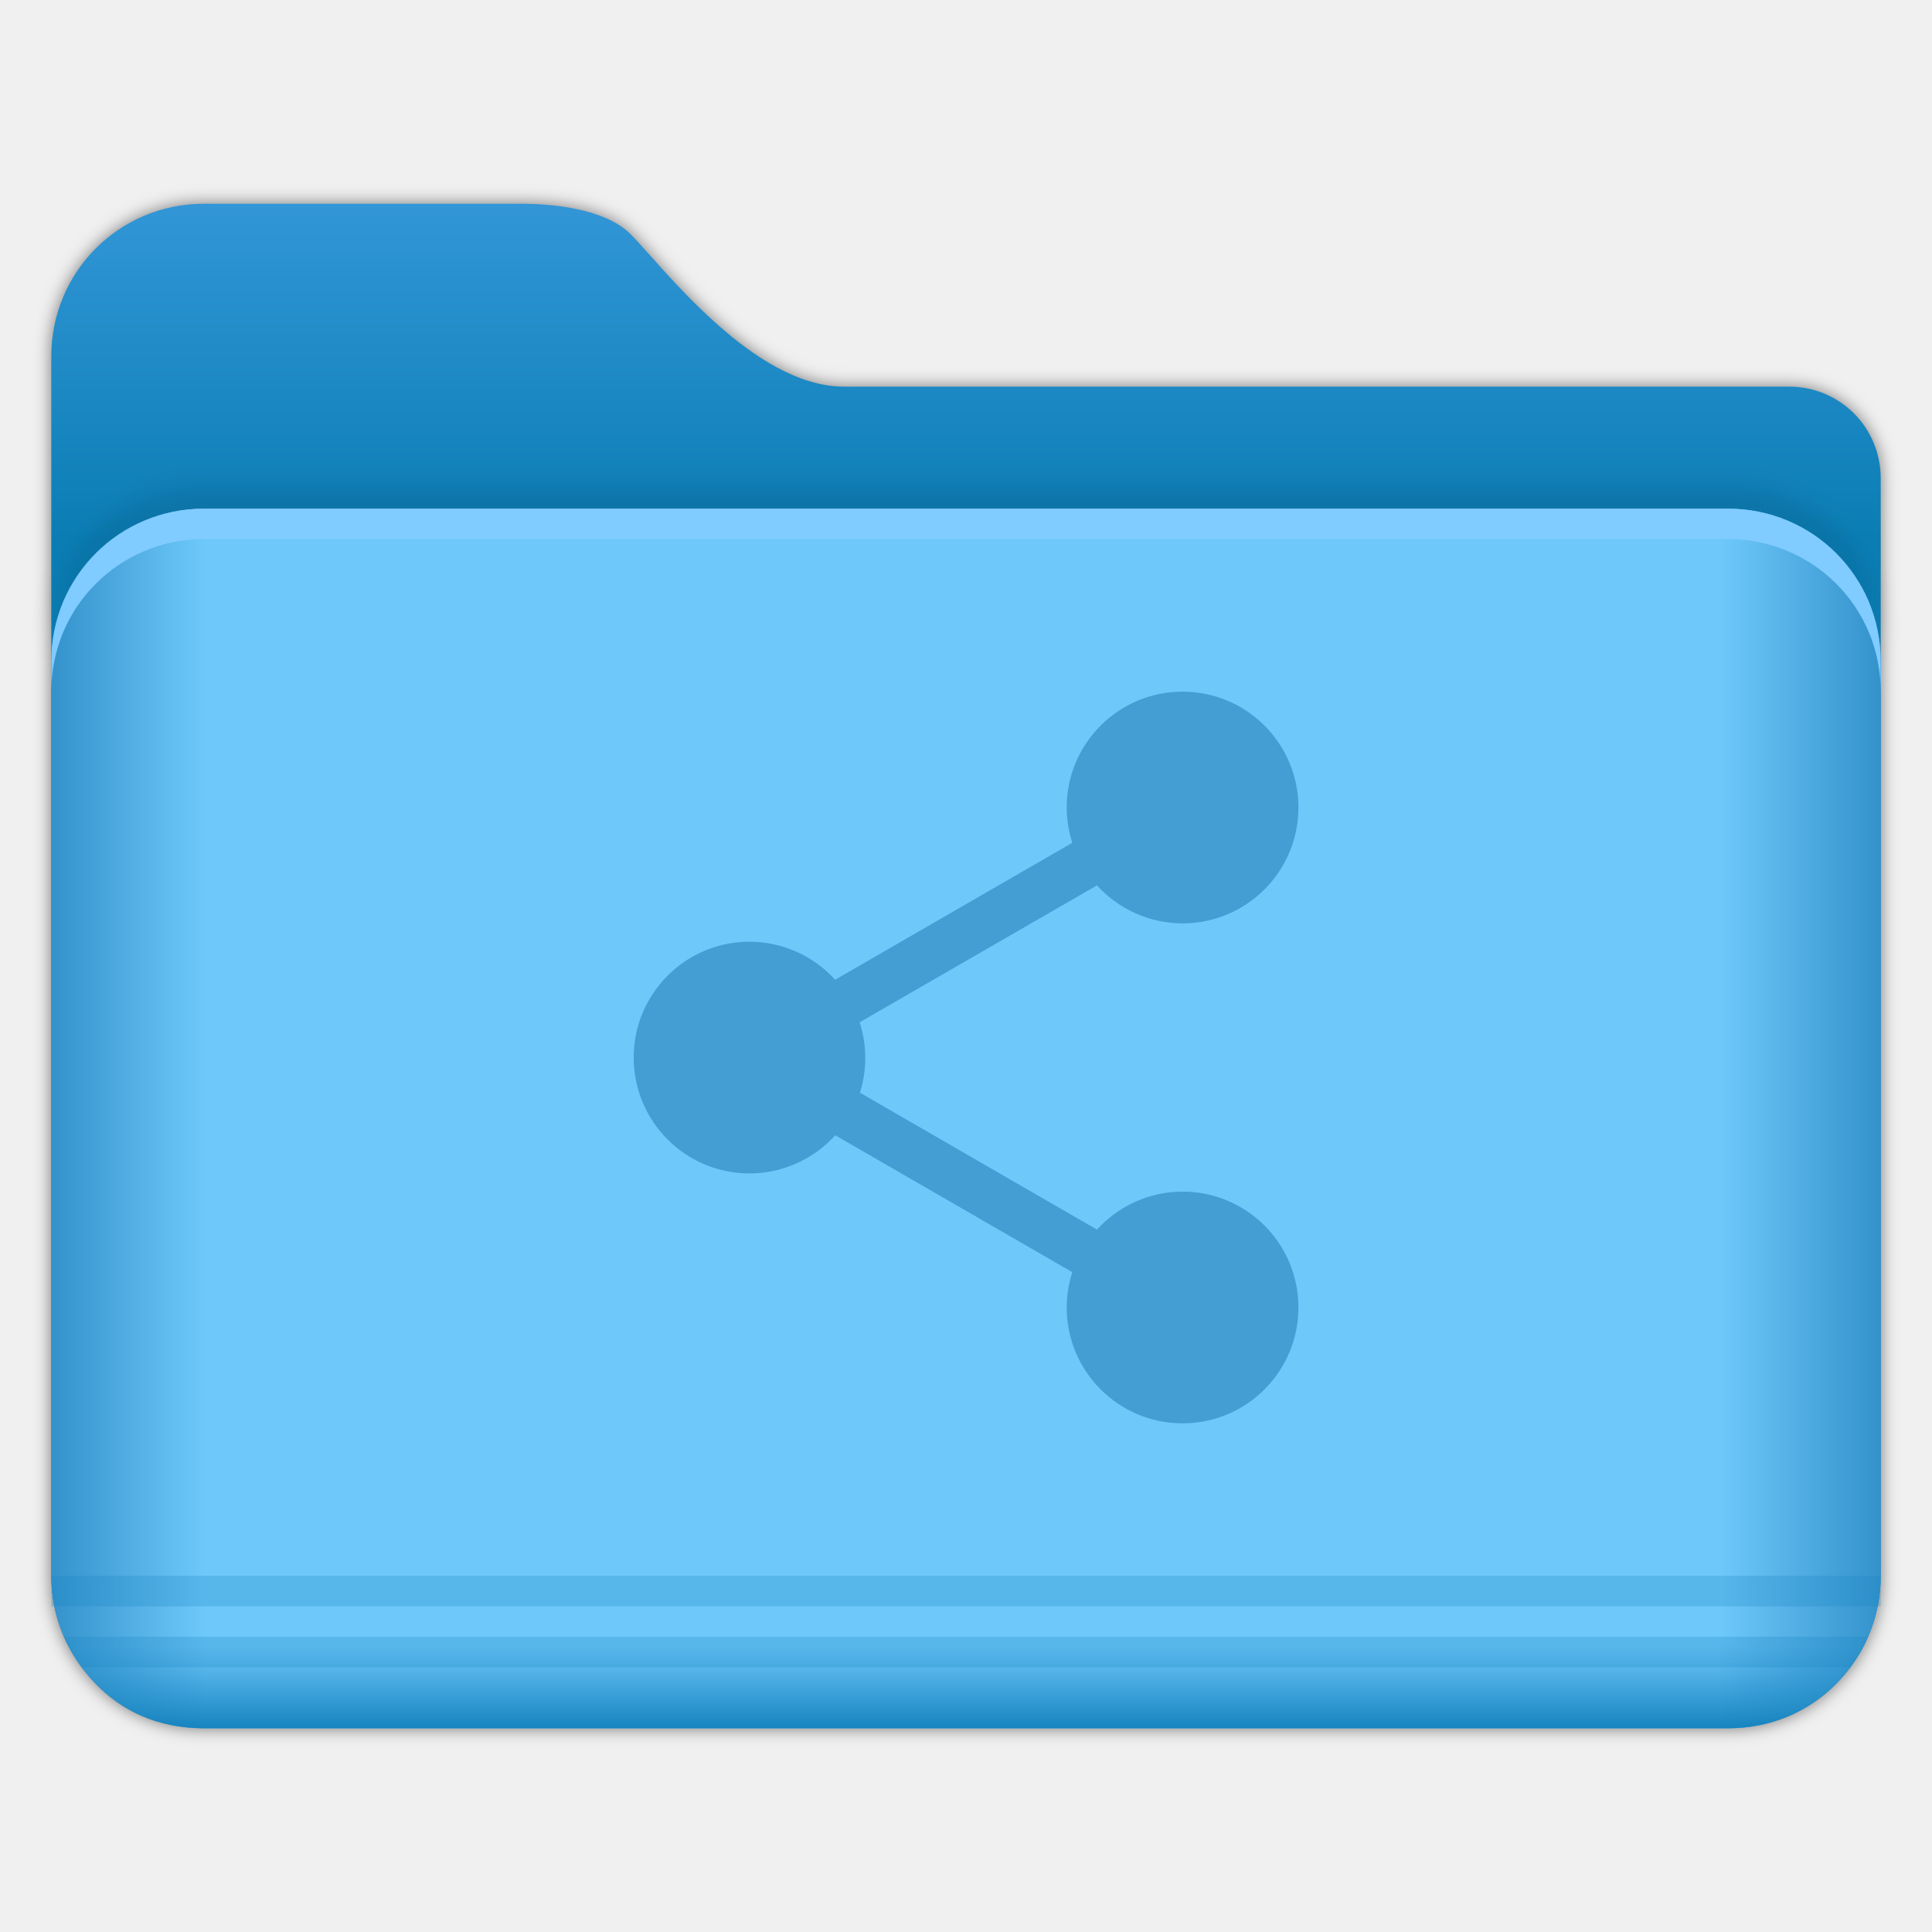
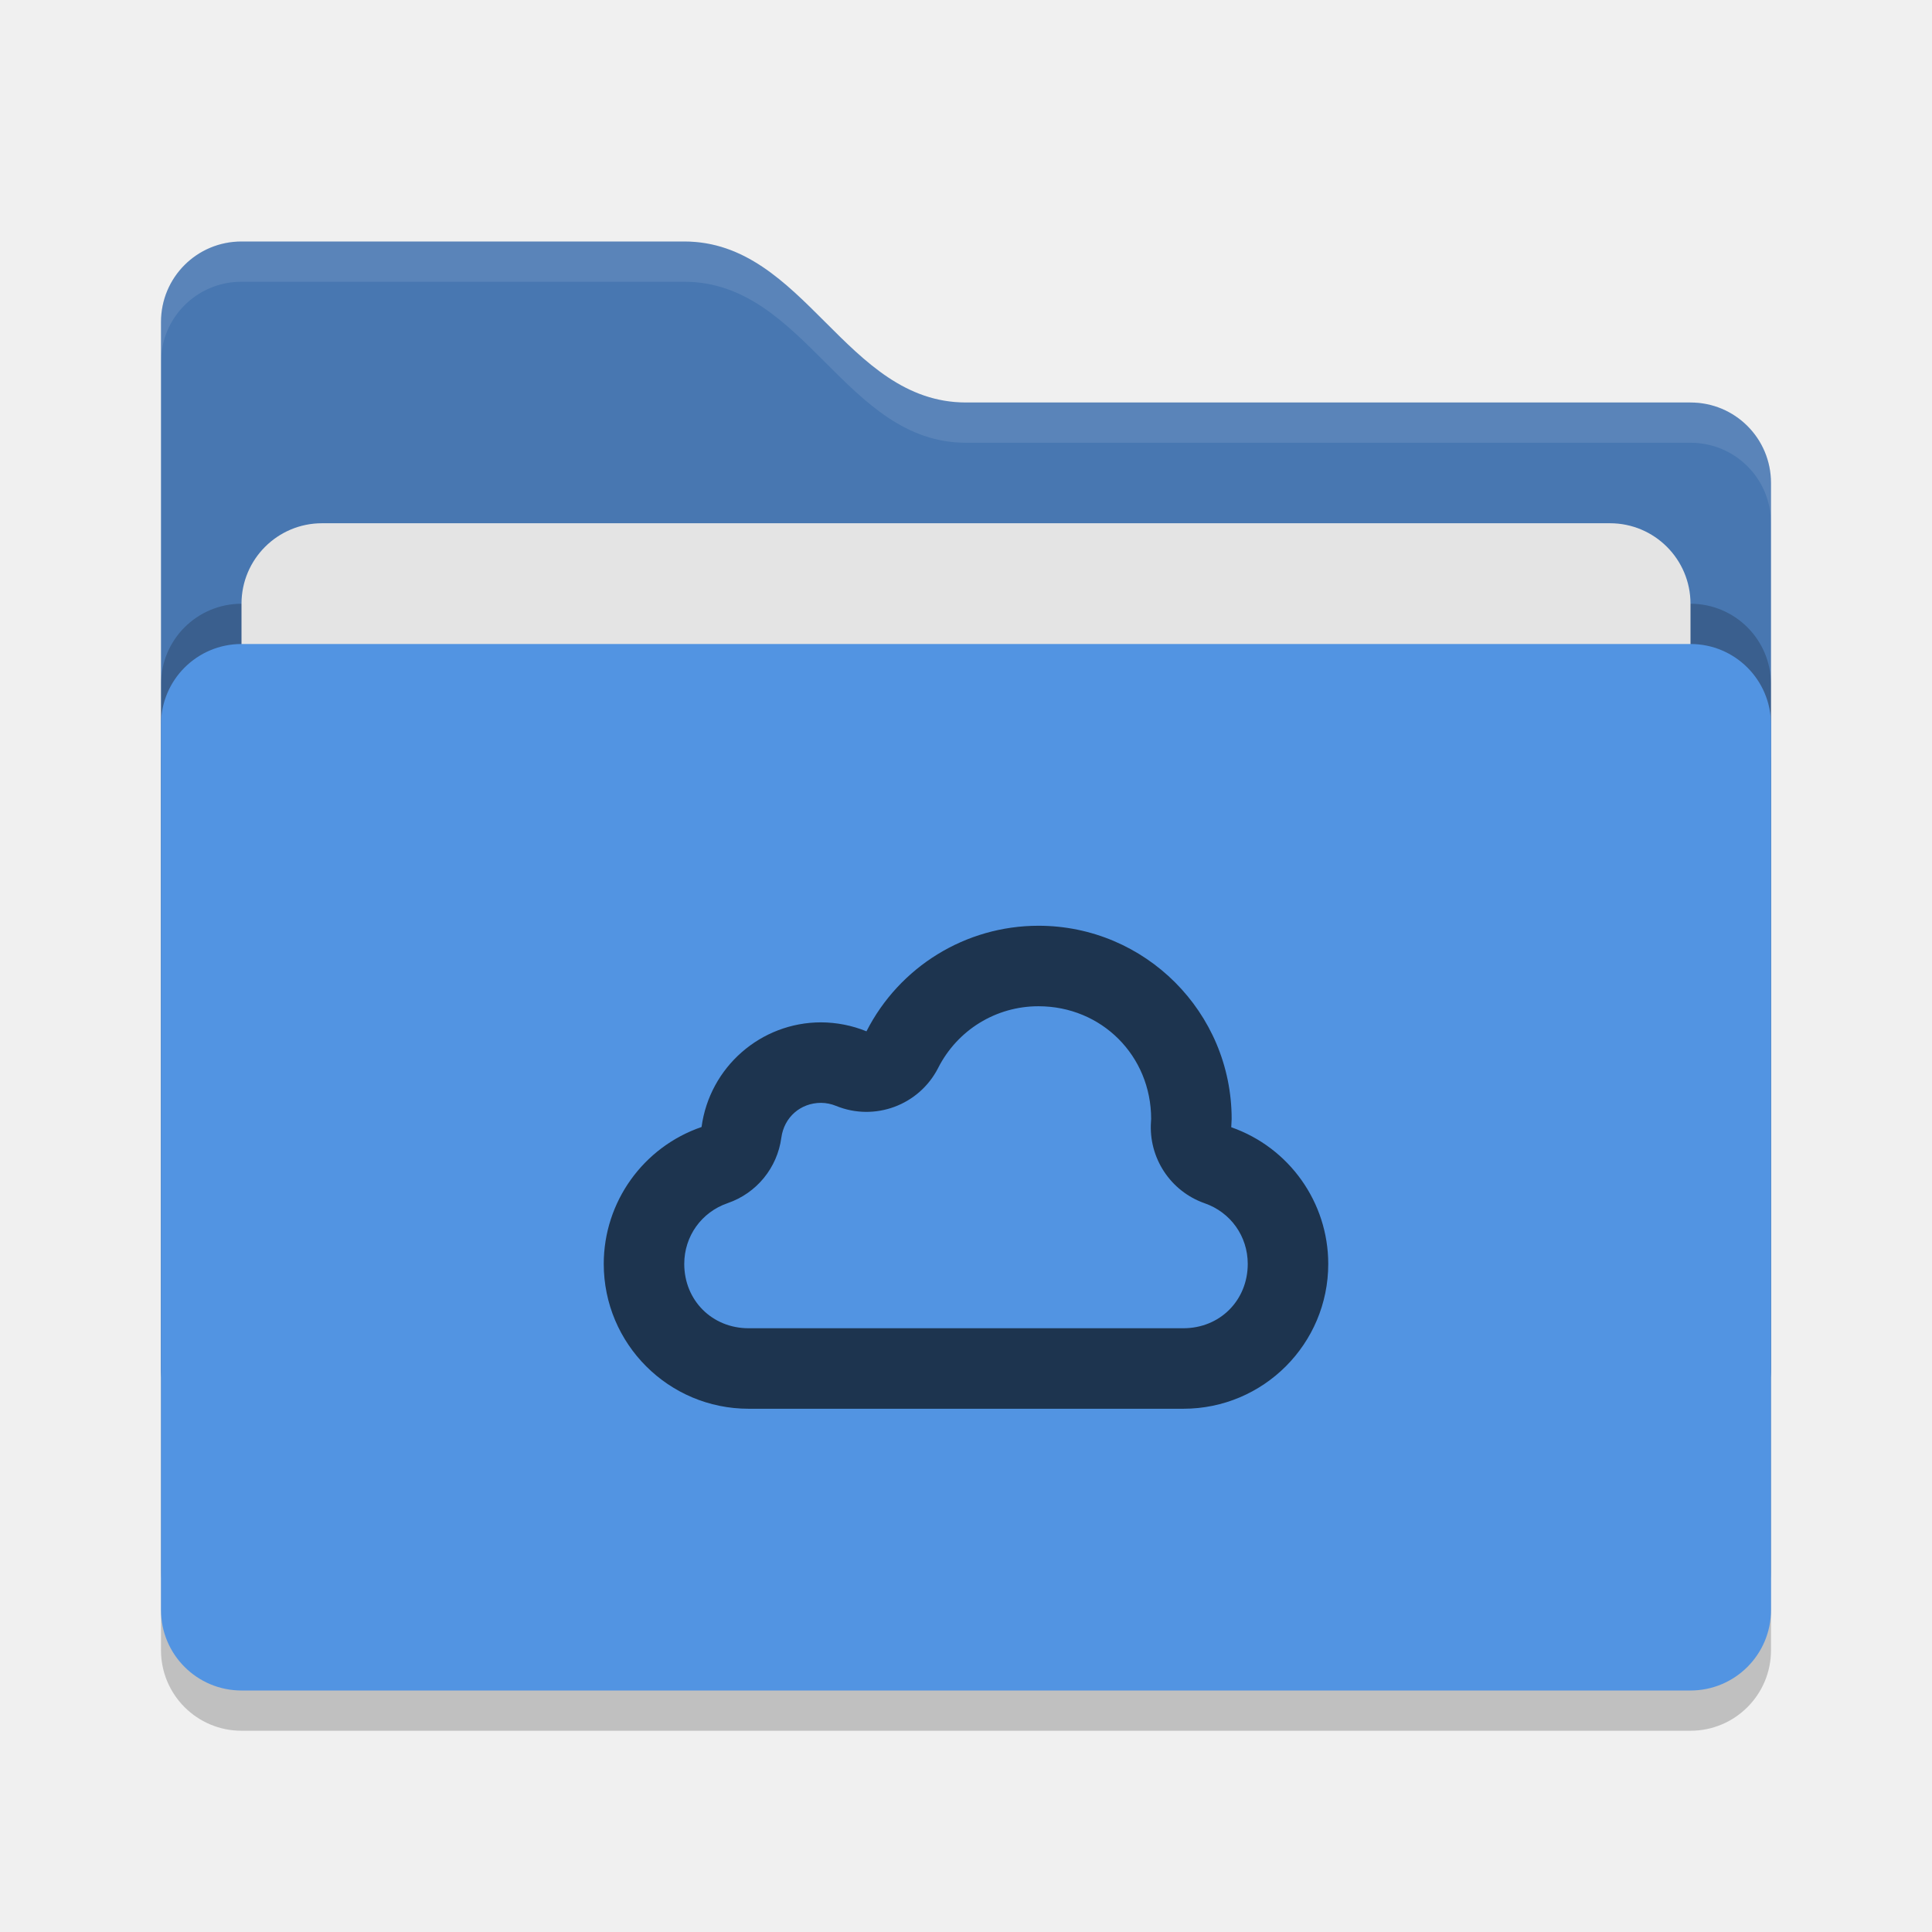
- <svg xmlns="http://www.w3.org/2000/svg" width="200" height="200" version="1.1" id="svg52">
-   <defs id="defs14">
-     <linearGradient id="linearGradient1011" x1="3.969" x2="3.969" y1="-12.171" y2="-6.879" gradientTransform="matrix(1 0 0 .99894 1.0583 14.153)" gradientUnits="userSpaceOnUse">
-       <stop stop-color="#059bff" offset="0" id="stop4" />
-       <stop stop-color="#005aff" offset="1" id="stop6" />
-     </linearGradient>
-     <linearGradient id="linearGradient921" x1="7.937" x2="7.937" y1="1.058" y2="-8.202" gradientTransform="translate(1.0583,14.42)" gradientUnits="userSpaceOnUse">
-       <stop stop-color="#005aff" offset="0" id="stop9" />
-       <stop stop-color="#059bff" offset="1" id="stop11" />
-     </linearGradient>
-     <style type="text/css" id="current-color-scheme">.ColorScheme-Text {
-         color:#4d4d4d;
-       }</style>
-     <style id="style865" type="text/css">.ColorScheme-Text {
-         color:#4d4d4d;
-       }</style>
-     <linearGradient gradientUnits="userSpaceOnUse" gradientTransform="matrix(0.26458,0,0,0.26458,-0.79373,-39.158)" y2="166" y1="155" x2="25" x1="25" id="linearGradient1387">
-       <stop id="stop867" offset="0" stop-color="#3296d7" />
-       <stop id="stop869" offset="1" stop-color="#0a7db4" />
-     </linearGradient>
-     <linearGradient gradientUnits="userSpaceOnUse" gradientTransform="matrix(0.26458,0,0,0.26458,-0.79374,-39.158)" y2="185" y1="185" x2="65" x1="5" id="linearGradient1401">
-       <stop id="stop872" offset="0" stop-color="#3492cb" />
-       <stop id="stop874" offset=".084" stop-color="#6ec8fa" />
-       <stop id="stop876" offset=".912" stop-color="#6ec8fa" />
-       <stop id="stop878" offset="1" stop-color="#3492cb" />
-     </linearGradient>
-     <linearGradient gradientUnits="userSpaceOnUse" gradientTransform="matrix(0.18168,0,0,0.40956,9.2005,-451.88)" y2="1140.2" y1="1138.4" x2="-9.617" x1="-9.617" id="linearGradient1438">
-       <stop id="stop881" offset="0" stop-opacity="0" stop-color="#1482be" />
-       <stop id="stop883" offset="1" stop-color="#1482be" />
-     </linearGradient>
-     <filter color-interpolation-filters="sRGB" height="1.026" width="1.022" y="-.013" x="-.011" id="filter1733">
-       <feGaussianBlur id="feGaussianBlur886" stdDeviation="0.073" />
-     </filter>
-     <filter color-interpolation-filters="sRGB" height="1.297" width="1.03" y="-.148" x="-.015" id="filter935">
-       <feGaussianBlur id="feGaussianBlur889" stdDeviation="0.098" />
-     </filter>
-   </defs>
-   <g id="g974" transform="matrix(11.92933,0,0,11.92933,-0.9997017,-0.9991338)">
-     <g id="g908" transform="translate(-0.79373,-39.158)" style="opacity:0.5;filter:url(#filter1733)">
-       <g id="g902" style="stroke-opacity:0.953">
-         <path id="path896" d="m 10,155 c -2.77,0 -5,2.23 -5,5 v 40 c 0,2.77 2.23,5 5,5 h 50 c 2.77,0 5,-2.23 5,-5 v -36 c 0,-0.831 -0.335,-1.581 -0.877,-2.123 -0.542,-0.542 -1.292,-0.877 -2.123,-0.877 h -31 c -0.75,0 -1.5,-0.25 -2.219,-0.641 -0.719,-0.391 -1.406,-0.922 -2.031,-1.484 -1.25,-1.125 -2.25,-2.375 -2.75,-2.875 -0.435,-0.435 -1.106,-0.684 -1.775,-0.826 -0.64,-0.136 -1.26,-0.167 -1.688,-0.174 h -0.537 z" transform="scale(0.26458)" style="opacity:1;stroke-width:0.201" />
-         <path id="path898" d="M 7.4,165 C 6.071,165 5,166.071 5,167.4 v 32.6 c 0,2.77 2.23,5 5,5 h 50 c 2.77,0 5,-2.23 5,-5 v -32.6 C 65,166.071 63.929,165 62.6,165 Z" transform="scale(0.26458)" style="opacity:1;stroke-width:0.18" />
-         <path id="path900" d="M 7.4,165 C 6.071,165 5,166.071 5,167.4 v 1 C 5,167.071 6.071,166 7.4,166 h 55.199 c 1.33,0 2.4,1.071 2.4,2.4 v -1 C 65,166.071 63.929,165 62.599,165 Z" transform="scale(0.26458)" style="opacity:1;stroke-width:0.18" />
-       </g>
-       <path id="path904" style="color:#000000;text-indent:0;text-transform:none;opacity:0.5;stroke-width:0.273" d="m 1.323,52.916 c 0.037,0.721 0.529,1.323 1.319,1.323 h 13.233 c 0.793,0 1.322,-0.644 1.322,-1.323 z" />
-       <path id="path906" style="color:#000000;text-indent:0;text-transform:none;opacity:0.15;stroke-width:0.096" d="m 1.324,52.916 3.337e-4,0.265 H 17.198 L 17.198,52.916 H 1.323 Z m 0.264,0.794 h 15.346 c 0.053,-0.073 0.114,-0.155 0.152,-0.265 h -15.653 c 0.047,0.113 0.093,0.177 0.155,0.265 z" />
-     </g>
-     <path id="path910" d="m 1.852,1.852 c -0.733,0 -1.323,0.59 -1.323,1.323 v 10.583 c 0,0.733 0.59,1.323 1.323,1.323 h 13.229 c 0.733,0 1.323,-0.59 1.323,-1.323 V 4.233 c 0,-0.22 -0.089,-0.418 -0.232,-0.562 C 16.028,3.528 15.83,3.439 15.61,3.439 H 7.408 C 7.21,3.439 7.011,3.373 6.821,3.27 6.631,3.167 6.449,3.026 6.284,2.877 5.953,2.579 5.689,2.249 5.556,2.116 5.441,2.001 5.264,1.935 5.087,1.898 4.917,1.862 4.753,1.854 4.64,1.852 H 4.498 Z" style="fill:url(#linearGradient1387);stroke-width:0.053" />
-     <path id="path912" d="M 1.852,4.313 C 1.669,4.313 1.495,4.35 1.336,4.417 1.178,4.484 1.035,4.58 0.916,4.7 0.796,4.819 0.699,4.962 0.632,5.12 0.566,5.279 0.529,5.453 0.529,5.636 v 0.265 c 0,-0.183 0.037,-0.357 0.103,-0.516 C 0.699,5.226 0.796,5.084 0.916,4.964 1.035,4.845 1.178,4.748 1.336,4.682 1.495,4.615 1.669,4.578 1.852,4.578 h 13.229 c 0.183,0 0.357,0.037 0.516,0.104 0.158,0.067 0.301,0.163 0.421,0.283 0.12,0.12 0.216,0.262 0.283,0.421 0.067,0.158 0.103,0.333 0.103,0.516 V 5.636 c 0,-0.183 -0.037,-0.357 -0.103,-0.516 C 16.234,4.962 16.137,4.819 16.017,4.7 15.898,4.58 15.755,4.484 15.597,4.417 15.438,4.35 15.264,4.313 15.081,4.313 Z" style="opacity:0.1;stroke-width:0.048;filter:url(#filter935)" />
-     <path id="path914" d="M 1.852,4.498 C 1.669,4.498 1.495,4.535 1.336,4.602 1.178,4.669 1.035,4.765 0.916,4.884 0.796,5.004 0.699,5.147 0.633,5.305 0.566,5.463 0.529,5.638 0.529,5.821 v 7.937 c 0,0.733 0.59,1.323 1.323,1.323 h 13.229 c 0.733,0 1.323,-0.59 1.323,-1.323 V 5.821 c 0,-0.183 -0.037,-0.357 -0.103,-0.516 C 16.234,5.147 16.137,5.004 16.017,4.884 15.898,4.765 15.755,4.669 15.597,4.602 15.438,4.535 15.264,4.498 15.081,4.498 h -13.229 z" style="fill:url(#linearGradient1401);stroke-width:0.048" />
-     <path id="path916" style="color:#000000;text-indent:0;text-transform:none;fill:url(#linearGradient1438);stroke-width:0.273" d="m 0.529,13.758 c 0.037,0.721 0.529,1.323 1.319,1.323 h 13.233 c 0.793,0 1.322,-0.644 1.322,-1.323 z" />
-     <path id="path918" style="color:#000000;text-indent:0;text-transform:none;opacity:0.25;fill:#1482be;stroke-width:0.096" d="m 0.53,13.758 3.337e-4,0.265 H 16.404 L 16.404,13.758 H 0.529 Z m 0.264,0.794 h 15.346 c 0.053,-0.073 0.114,-0.155 0.152,-0.265 h -15.653 c 0.047,0.113 0.093,0.177 0.155,0.265 z" />
-     <path id="path920" d="M 1.852,4.498 C 1.669,4.498 1.495,4.535 1.336,4.602 1.178,4.668 1.035,4.765 0.916,4.884 0.796,5.004 0.699,5.147 0.632,5.305 0.566,5.463 0.529,5.637 0.529,5.821 v 0.265 c 0,-0.183 0.037,-0.357 0.103,-0.516 C 0.699,5.411 0.796,5.268 0.916,5.149 1.035,5.029 1.178,4.933 1.336,4.866 1.495,4.799 1.669,4.762 1.852,4.762 h 13.229 c 0.183,0 0.357,0.037 0.516,0.104 0.158,0.067 0.301,0.163 0.421,0.283 0.12,0.12 0.216,0.262 0.283,0.421 0.067,0.158 0.103,0.333 0.103,0.516 V 5.821 c 0,-0.183 -0.037,-0.357 -0.103,-0.516 C 16.234,5.147 16.137,5.004 16.017,4.884 15.898,4.765 15.755,4.668 15.597,4.602 15.438,4.535 15.264,4.498 15.081,4.498 Z" style="fill:#80cbff;stroke-width:0.048" />
-     <g id="g928" style="fill:#5e4aa6;stroke-width:0.265">
-       <circle id="circle922" r="0" cy="-325.31" cx="-284.2" />
-       <circle id="circle924" r="0" cy="-325.31" cx="-284.2" />
-       <circle id="circle926" r="0" cy="-326.53" cx="-317.65" />
-     </g>
-     <g id="g932" transform="matrix(1.3143,0,0,1.3143,19.839,1.9483)" style="opacity:0.7;fill:#328cc3">
-       <path id="path930" d="m -7.223,3.148 a 0.765,0.765 0 0 0 -0.765,0.765 0.765,0.765 0 0 0 0.037,0.233 l -1.566,0.904 a 0.765,0.765 0 0 0 -0.565,-0.251 0.765,0.765 0 0 0 -0.765,0.765 0.765,0.765 0 0 0 0.765,0.765 0.765,0.765 0 0 0 0.566,-0.252 l 1.565,0.904 a 0.765,0.765 0 0 0 -0.037,0.233 0.765,0.765 0 0 0 0.765,0.765 0.765,0.765 0 0 0 0.765,-0.765 0.765,0.765 0 0 0 -0.765,-0.765 0.765,0.765 0 0 0 -0.565,0.251 l -1.565,-0.904 A 0.765,0.765 0 0 0 -9.318,5.564 0.765,0.765 0 0 0 -9.355,5.331 l 1.567,-0.904 A 0.765,0.765 0 0 0 -7.223,4.678 0.765,0.765 0 0 0 -6.458,3.912 0.765,0.765 0 0 0 -7.223,3.148 Z" style="fill:#328cc3;stroke-width:0.011" />
-     </g>
-   </g>
+ <svg xmlns="http://www.w3.org/2000/svg" width="48" height="48" version="1">
+   <rect style="opacity:0.2" width="40" height="26" x="4" y="17" rx="2" ry="2" />
+   <path style="fill:#4877b1" d="M 4,34 C 4,35.108 4.892,36 6,36 H 42 C 43.108,36 44,35.108 44,34 V 12 C 44,10.892 43.108,10 42,10 H 24 C 21,10 20,6 17,6 H 6 C 4.892,6 4,6.892 4,8" />
+   <rect style="opacity:0.2" width="40" height="26" x="4" y="15" rx="2" ry="2" />
+   <rect style="fill:#e4e4e4" width="36" height="16" x="6" y="13" rx="2" ry="2" />
+   <rect style="fill:#5294e2" width="40" height="26" x="4" y="16" rx="2" ry="2" />
+   <path style="opacity:0.1;fill:#ffffff" d="M 6,6 C 4.892,6 4,6.892 4,8 V 9 C 4,7.892 4.892,7 6,7 H 17 C 20,7 21,11 24,11 H 42 C 43.108,11 44,11.892 44,13 V 12 C 44,10.892 43.108,10 42,10 H 24 C 21,10 20,6 17,6 Z" />
+   <path style="fill:#1d344f" d="M 21.527,25.623 C 21.17,25.477 20.787,25.402 20.4,25.4 18.9,25.4 17.63,26.513 17.43,28 15.978,28.499 15.001,29.864 15,31.4 15,33.389 16.611,35 18.6,35 H 29.4 C 31.389,35 33,33.389 33,31.4 32.999,29.872 32.032,28.511 30.59,28.006 30.595,27.937 30.597,27.87 30.6,27.801 30.6,25.15 28.451,23 25.8,23 23.995,23 22.346,24.015 21.527,25.623 Z M 25.799,25 H 25.801 C 27.37,25 28.599,26.23 28.6,27.799 28.599,27.822 28.596,27.857 28.596,27.867 28.533,28.766 29.079,29.597 29.93,29.895 30.577,30.121 30.999,30.715 31,31.4 31,32.308 30.308,33 29.4,33 H 18.6 C 17.693,33 17.001,32.309 17,31.402 V 31.4 C 17.001,30.712 17.428,30.115 18.08,29.891 18.796,29.645 19.311,29.016 19.412,28.266 19.481,27.757 19.888,27.401 20.398,27.4 20.527,27.401 20.653,27.427 20.77,27.475 21.733,27.869 22.837,27.458 23.309,26.531 23.788,25.589 24.745,25 25.799,25 Z" />
</svg>
